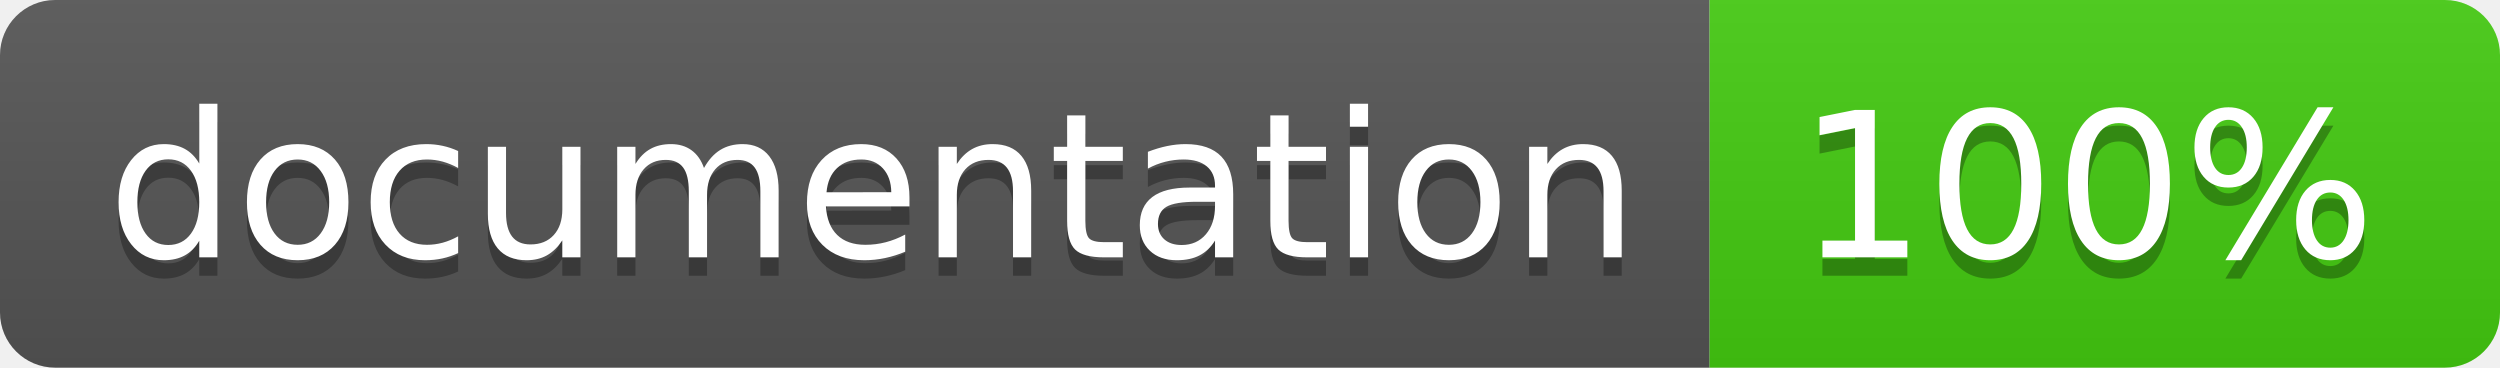
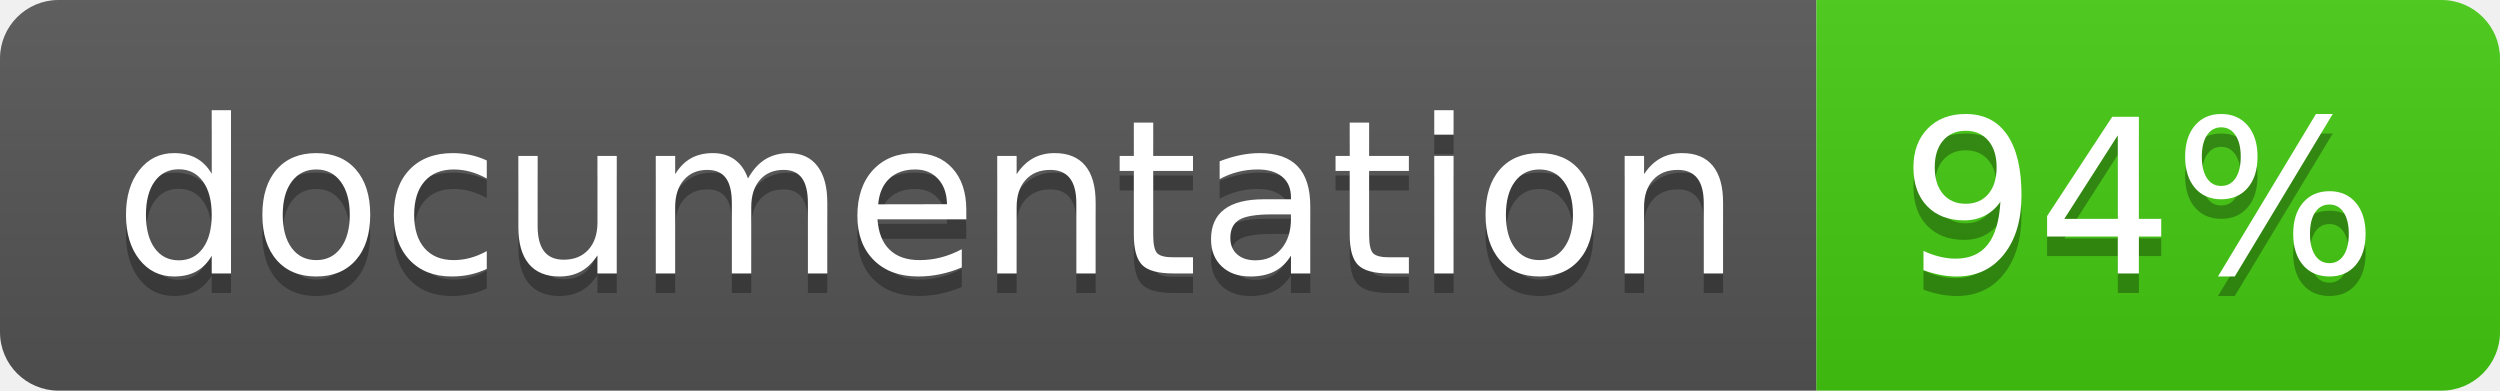
- <svg xmlns="http://www.w3.org/2000/svg" width="136" height="20">
+ <svg xmlns="http://www.w3.org/2000/svg" width="128" height="20">
  <linearGradient id="b" x2="0" y2="100%">
    <stop offset="0" stop-color="#bbb" stop-opacity=".1" />
    <stop offset="1" stop-opacity=".1" />
  </linearGradient>
  <clipPath id="a">
-     <rect width="136" height="20" rx="3" fill="#fff" />
+     <rect width="128" height="20" rx="3" fill="#fff" />
  </clipPath>
  <g clip-path="url(#a)">
    <path fill="#555" d="M0 0h93v20H0z" />
-     <path fill="#4c1" d="M93 0h43v20H93z" />
-     <path fill="url(#b)" d="M0 0h136v20H0z" />
+     <path fill="#4c1" d="M93 0h35v20H93z" />
+     <path fill="url(#b)" d="M0 0h128v20H0z" />
  </g>
  <g fill="#fff" text-anchor="middle" font-family="DejaVu Sans,Verdana,Geneva,sans-serif" font-size="110">
    <text x="475" y="150" fill="#010101" fill-opacity=".3" transform="scale(.1)" textLength="830">
      documentation
    </text>
    <text x="475" y="140" transform="scale(.1)" textLength="830">
      documentation
    </text>
-     <text x="1135" y="150" fill="#010101" fill-opacity=".3" transform="scale(.1)" textLength="330">
-       100%
+     <text x="1095" y="150" fill="#010101" fill-opacity=".3" transform="scale(.1)" textLength="250">
+       94%
    </text>
-     <text x="1135" y="140" transform="scale(.1)" textLength="330">
-       100%
+     <text x="1095" y="140" transform="scale(.1)" textLength="250">
+       94%
    </text>
  </g>
</svg>
